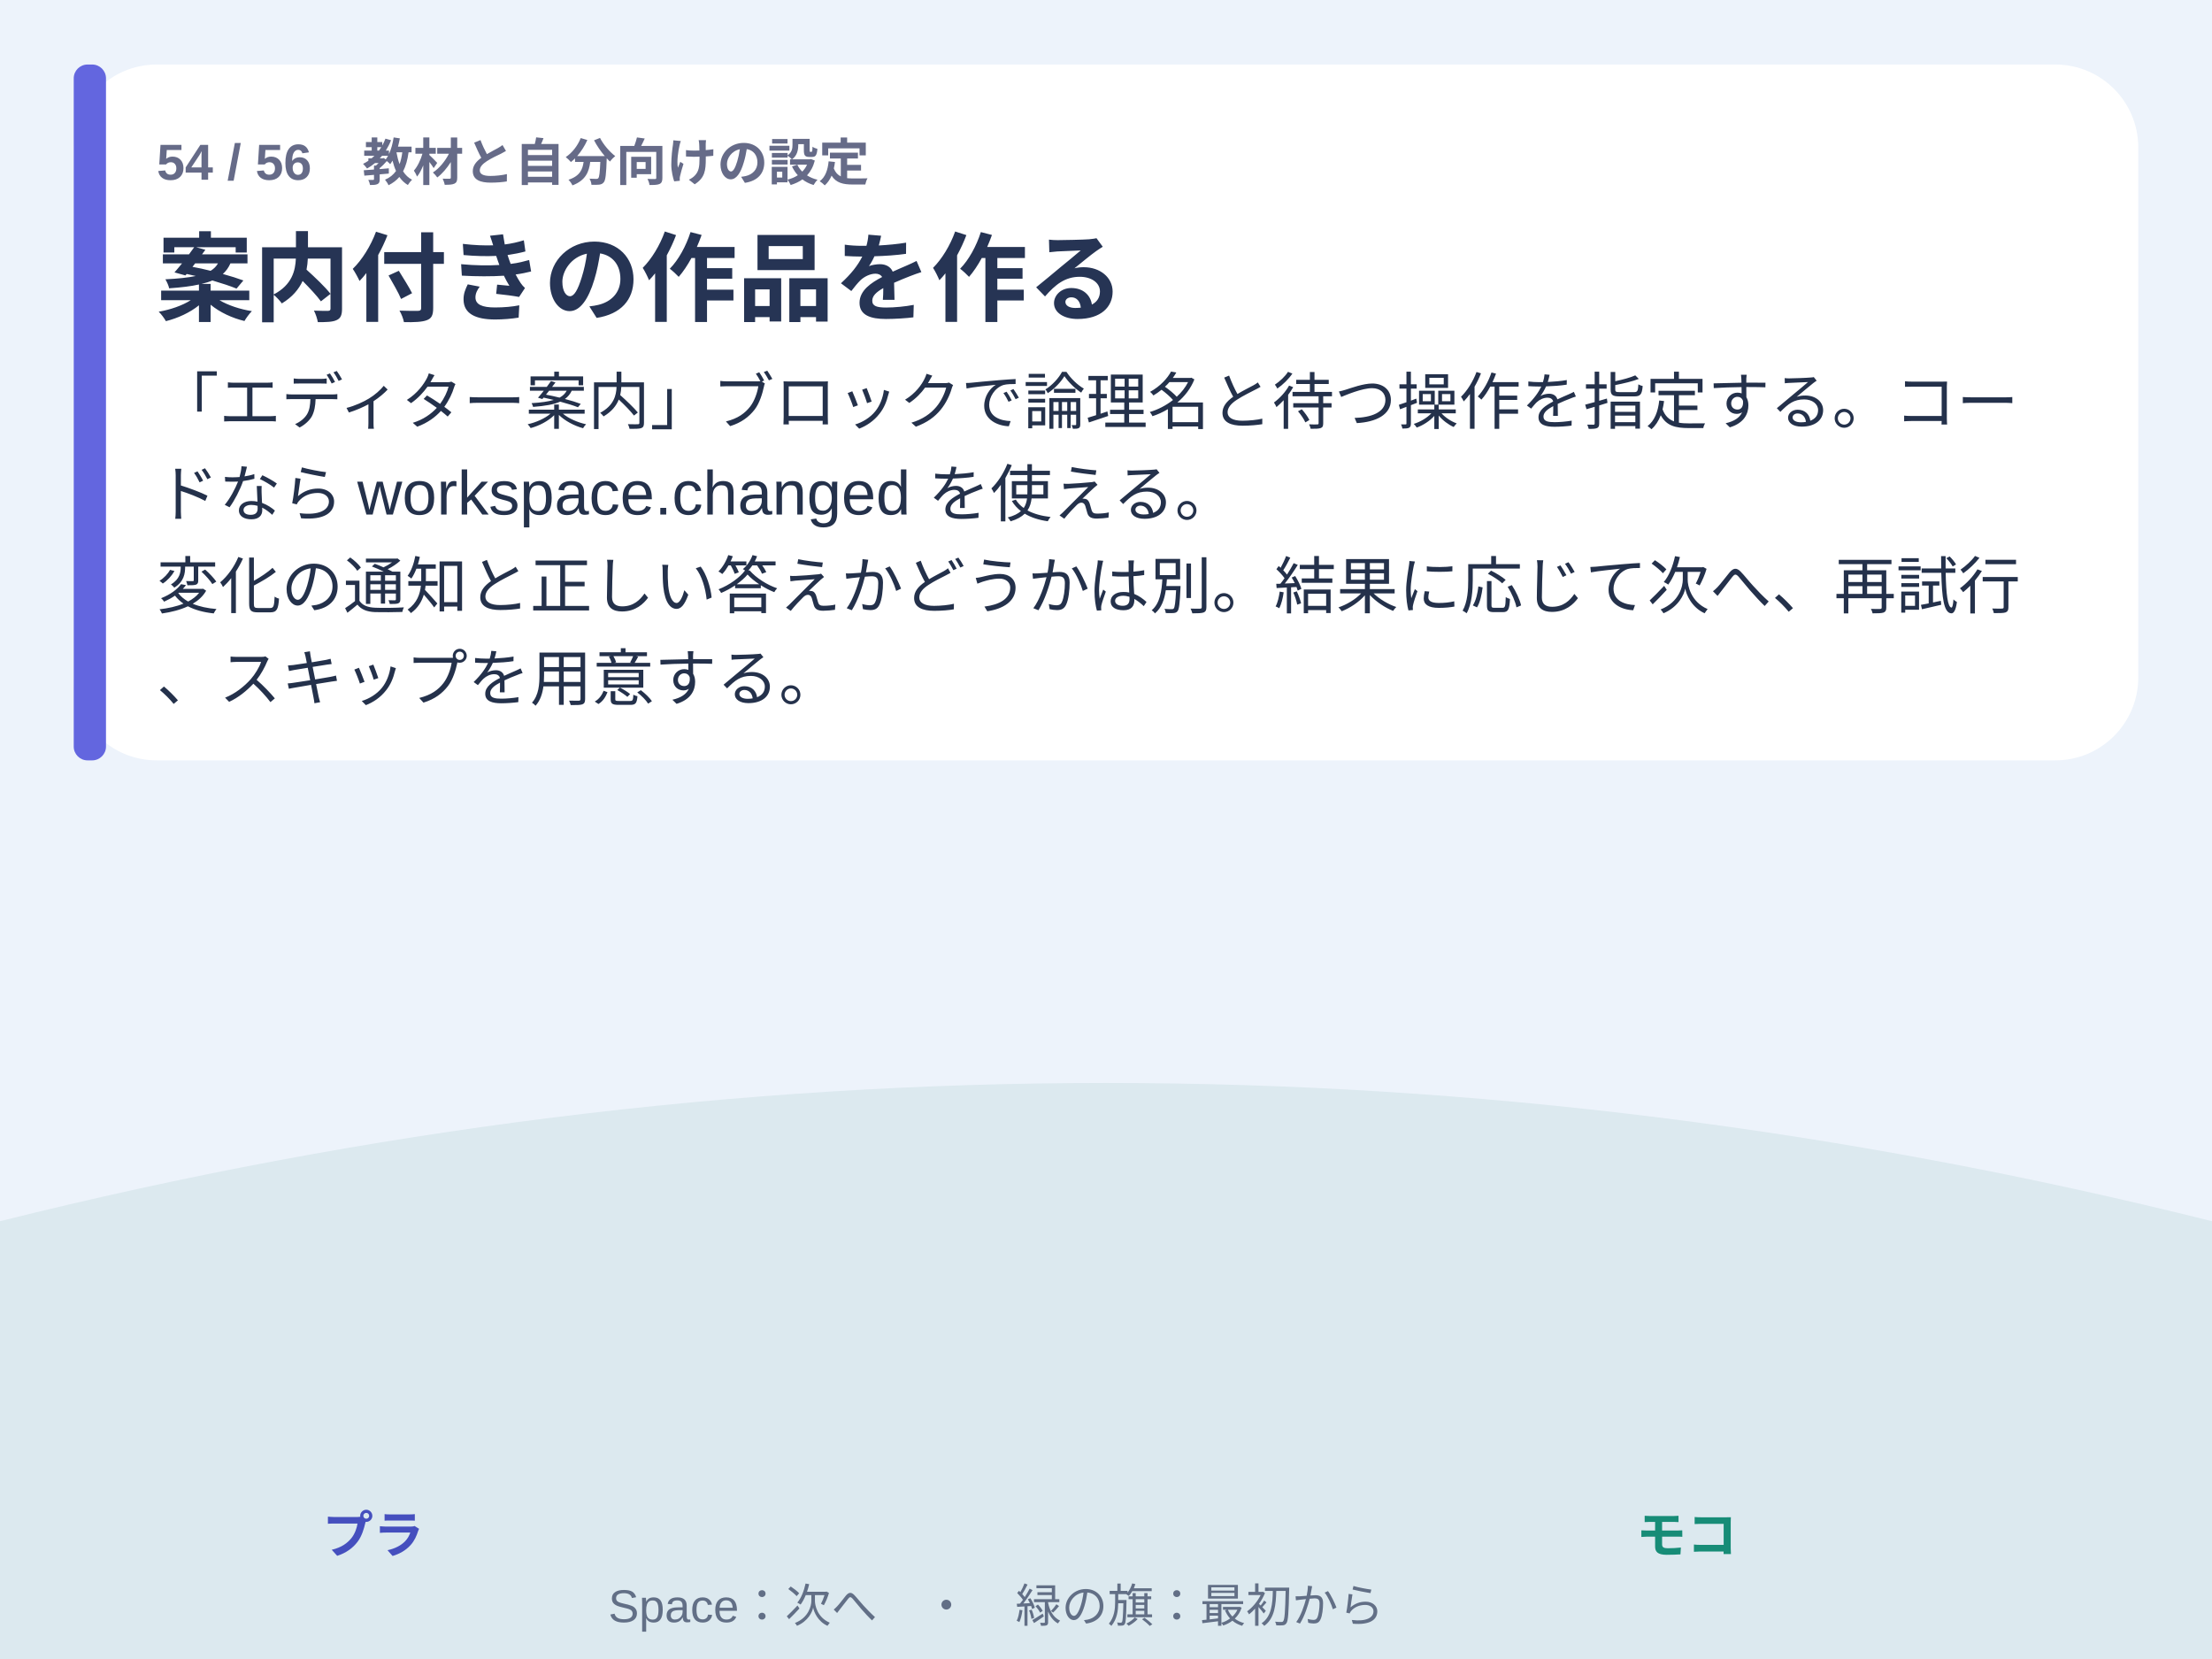
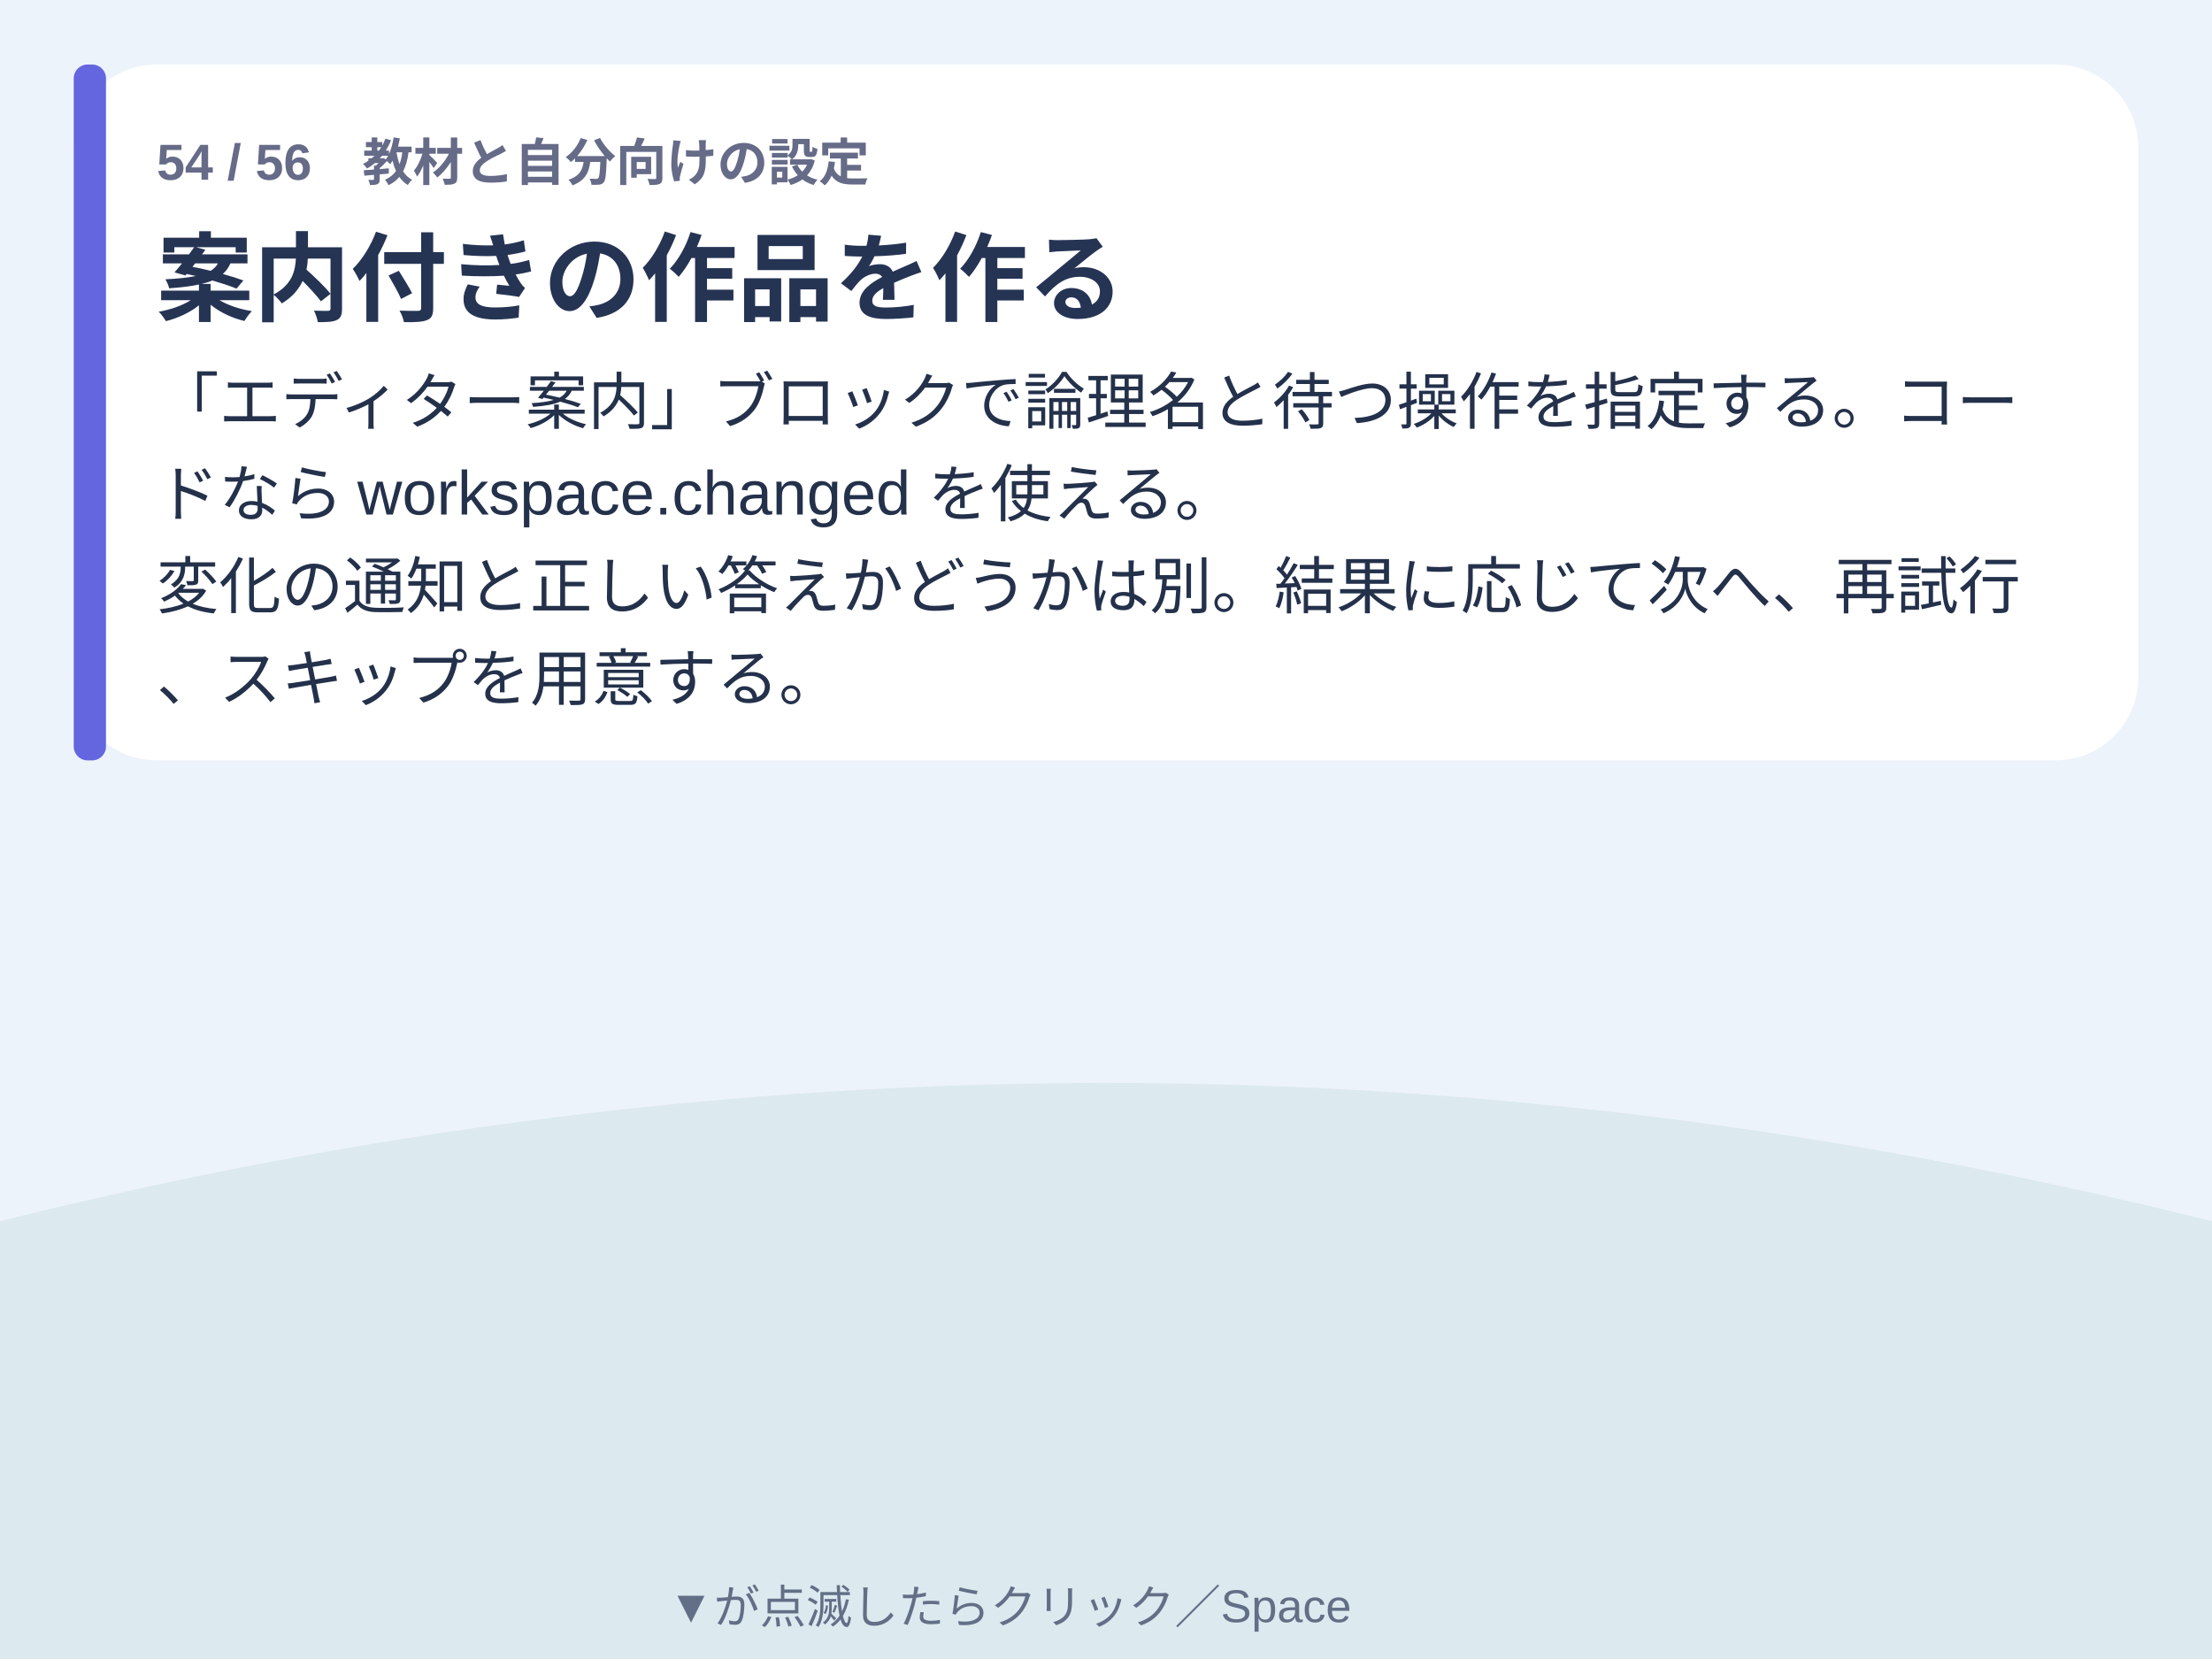
<svg xmlns="http://www.w3.org/2000/svg" width="480" height="360" viewBox="0 0 480 360">
  <g font-family="Noto Sans JP,Hiragino Kaku Gothic ProN,Arial,sans-serif">
    <rect width="480" height="360" fill="#edf3fb" />
    <path d="M0 265 Q240 205 480 265 V360 H0" fill="#dce9ef" />
    <rect x="16" y="14" width="448" height="151" rx="18" fill="white" />
    <rect x="16" y="14" width="7" height="151" rx="3" fill="#6366df" />
    <text x="34" y="39" font-size="11" font-weight="600" fill="#666b88">54 / 56　教材と自分向けの設定</text>
    <text x="34" y="68" font-size="21" font-weight="700" fill="#263454">案内付きの作品を作る</text>
    <text x="34" y="92" font-size="13.5" font-weight="500" fill="#24314b">「エディター案内」ブロックで論理名と待つ操作を指定する。コー</text>
    <text x="34" y="112" font-size="13.5" font-weight="500" fill="#24314b">ドなら workspace.changed を使える。</text>
    <text x="34" y="132" font-size="13.5" font-weight="500" fill="#24314b">変化の通知と正しい答えかどうかは別。結果に応じて次へ、再試行</text>
    <text x="34" y="152" font-size="13.5" font-weight="500" fill="#24314b">、スキップを用意する。</text>
-     <text x="70" y="337" font-size="11" font-weight="700" fill="#454fbe">プラ</text>
-     <text x="355" y="337" font-size="11" font-weight="700" fill="#178c77">モコ</text>
-     <text x="132" y="352" font-size="10" font-weight="500" fill="#626f86">Space：次へ　・　緑の旗：最初から</text>
+     <text x="145" y="352" font-size="10" font-weight="500" fill="#626f86">▼が点滅したらクリック／Space</text>
  </g>
</svg>
